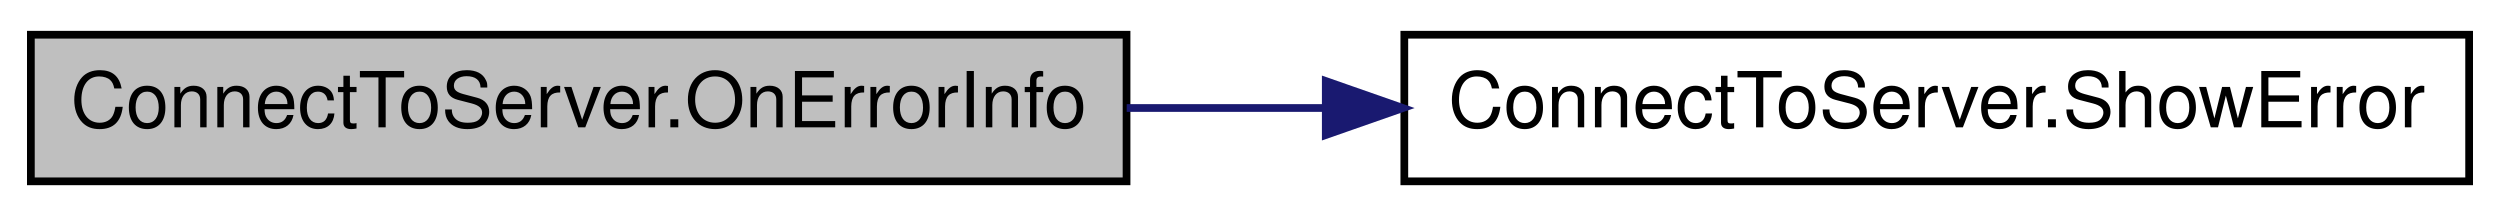
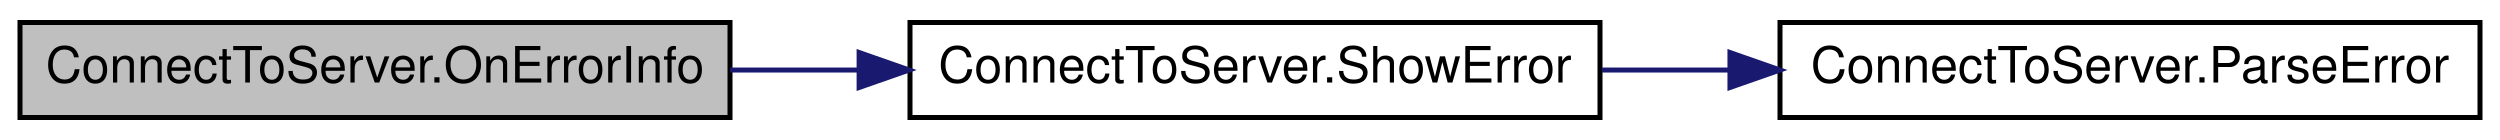
- <svg xmlns="http://www.w3.org/2000/svg" xmlns:xlink="http://www.w3.org/1999/xlink" width="324pt" height="28pt" viewBox="0.00 0.00 324.00 28.00">
+ <svg xmlns="http://www.w3.org/2000/svg" xmlns:xlink="http://www.w3.org/1999/xlink" width="500pt" height="28pt" viewBox="0.00 0.00 500.00 28.00">
  <g id="graph0" class="graph" transform="scale(1 1) rotate(0) translate(4 24)">
    <g id="node1" class="node">
      <g id="a_node1">
        <a xlink:title=" ">
          <polygon fill="#bfbfbf" stroke="black" points="0,-0.5 0,-19.5 142,-19.5 142,-0.5 0,-0.5" />
          <text text-anchor="middle" x="71" y="-7.5" font-family="Helvetica,sans-Serif" font-size="10.00">ConnectToServer.OnErrorInfo</text>
        </a>
      </g>
    </g>
    <g id="node2" class="node">
      <g id="a_node2">
        <a xlink:href="class_connect_to_server.html#a2ca5fc3ab94cacd35c3cc2b641e1b463" target="_top" xlink:title=" ">
          <polygon fill="none" stroke="black" points="178,-0.5 178,-19.5 316,-19.5 316,-0.5 178,-0.5" />
          <text text-anchor="middle" x="247" y="-7.5" font-family="Helvetica,sans-Serif" font-size="10.00">ConnectToServer.ShowError</text>
        </a>
      </g>
    </g>
    <g id="edge1" class="edge">
      <path fill="none" stroke="midnightblue" d="M142.02,-10C150.5,-10 159.21,-10 167.81,-10" />
      <polygon fill="midnightblue" stroke="midnightblue" points="167.82,-13.5 177.82,-10 167.82,-6.5 167.82,-13.5" />
    </g>
+     <g id="node3" class="node">
+       <g id="a_node3">
+         <a xlink:href="class_connect_to_server.html#a58534f26c3d1f90a9c07d9f436ccc025" target="_top" xlink:title=" ">
+           <polygon fill="none" stroke="black" points="352,-0.5 352,-19.5 492,-19.5 492,-0.5 352,-0.5" />
+           <text text-anchor="middle" x="422" y="-7.5" font-family="Helvetica,sans-Serif" font-size="10.00">ConnectToServer.ParseError</text>
+         </a>
+       </g>
+     </g>
+     <g id="edge2" class="edge">
+       <path fill="none" stroke="midnightblue" d="M316.37,-10C324.7,-10 333.26,-10 341.73,-10" />
+       <polygon fill="midnightblue" stroke="midnightblue" points="341.99,-13.5 351.99,-10 341.99,-6.5 341.99,-13.5" />
+     </g>
  </g>
</svg>
